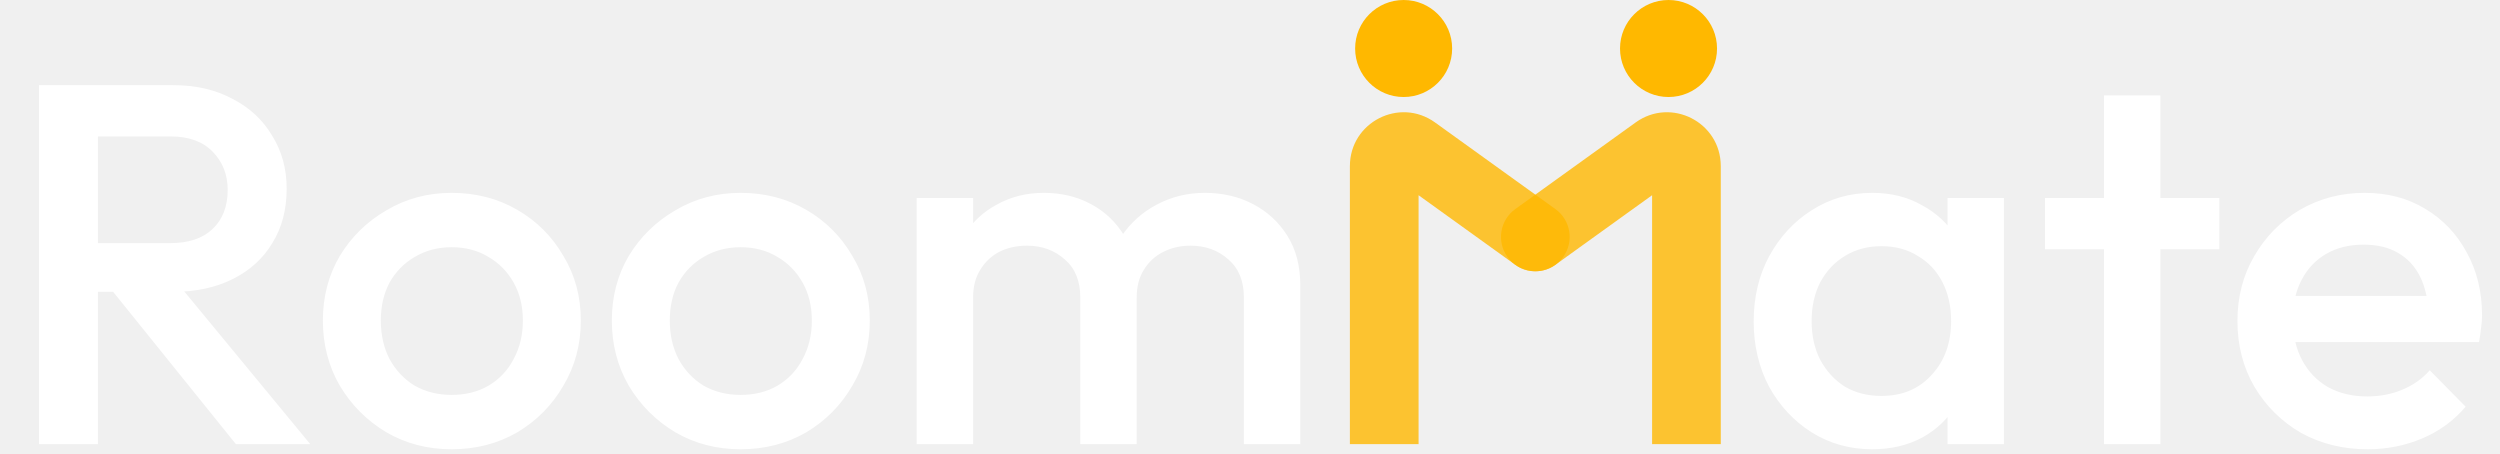
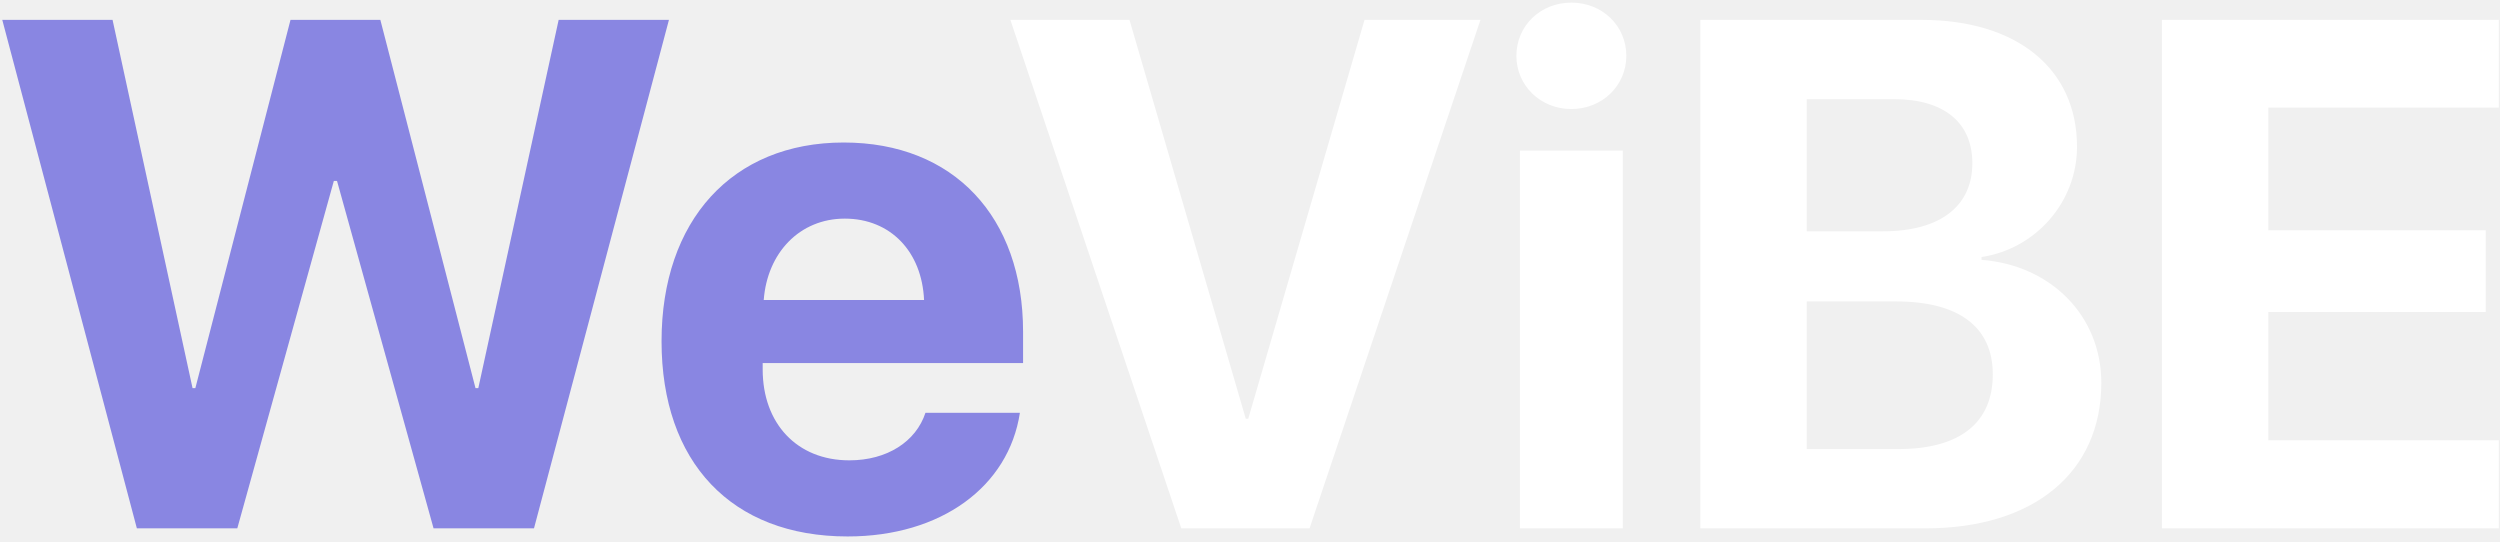
- <svg xmlns="http://www.w3.org/2000/svg" width="546" height="99" viewBox="0 0 546 99" fill="none">
-   <path d="M17.36 63.736V53.096H37.184C41.141 53.096 44.203 52.088 46.368 50.072C48.608 47.981 49.728 45.107 49.728 41.448C49.728 38.163 48.645 35.4 46.48 33.16C44.315 30.92 41.253 29.8 37.296 29.8H17.36V18.6H37.856C42.784 18.6 47.115 19.608 50.848 21.624C54.581 23.565 57.456 26.253 59.472 29.688C61.563 33.048 62.608 36.893 62.608 41.224C62.608 45.779 61.563 49.736 59.472 53.096C57.456 56.456 54.581 59.069 50.848 60.936C47.115 62.803 42.784 63.736 37.856 63.736H17.36ZM8.512 97V18.6H21.392V97H8.512ZM51.52 97L24.08 62.952L36.064 58.584L67.76 97H51.52ZM98.628 98.12C93.402 98.12 88.66 96.888 84.404 94.424C80.148 91.885 76.751 88.488 74.212 84.232C71.748 79.976 70.516 75.235 70.516 70.008C70.516 64.781 71.748 60.077 74.212 55.896C76.751 51.715 80.148 48.392 84.404 45.928C88.66 43.389 93.402 42.12 98.628 42.12C103.93 42.12 108.708 43.352 112.964 45.816C117.22 48.28 120.58 51.64 123.044 55.896C125.583 60.077 126.852 64.781 126.852 70.008C126.852 75.235 125.583 79.976 123.044 84.232C120.58 88.488 117.22 91.885 112.964 94.424C108.708 96.888 103.93 98.12 98.628 98.12ZM98.628 86.248C101.69 86.248 104.378 85.576 106.692 84.232C109.082 82.813 110.911 80.872 112.18 78.408C113.524 75.944 114.196 73.144 114.196 70.008C114.196 66.872 113.524 64.109 112.18 61.72C110.836 59.331 109.007 57.464 106.692 56.12C104.378 54.701 101.69 53.992 98.628 53.992C95.642 53.992 92.954 54.701 90.564 56.12C88.25 57.464 86.42 59.331 85.076 61.72C83.807 64.109 83.172 66.872 83.172 70.008C83.172 73.144 83.807 75.944 85.076 78.408C86.42 80.872 88.25 82.813 90.564 84.232C92.954 85.576 95.642 86.248 98.628 86.248ZM161.738 98.12C156.511 98.12 151.77 96.888 147.514 94.424C143.258 91.885 139.86 88.488 137.322 84.232C134.858 79.976 133.626 75.235 133.626 70.008C133.626 64.781 134.858 60.077 137.322 55.896C139.86 51.715 143.258 48.392 147.514 45.928C151.77 43.389 156.511 42.12 161.738 42.12C167.039 42.12 171.818 43.352 176.074 45.816C180.33 48.28 183.69 51.64 186.154 55.896C188.692 60.077 189.962 64.781 189.962 70.008C189.962 75.235 188.692 79.976 186.154 84.232C183.69 88.488 180.33 91.885 176.074 94.424C171.818 96.888 167.039 98.12 161.738 98.12ZM161.738 86.248C164.799 86.248 167.487 85.576 169.802 84.232C172.191 82.813 174.02 80.872 175.29 78.408C176.634 75.944 177.306 73.144 177.306 70.008C177.306 66.872 176.634 64.109 175.29 61.72C173.946 59.331 172.116 57.464 169.802 56.12C167.487 54.701 164.799 53.992 161.738 53.992C158.751 53.992 156.063 54.701 153.674 56.12C151.359 57.464 149.53 59.331 148.186 61.72C146.916 64.109 146.282 66.872 146.282 70.008C146.282 73.144 146.916 75.944 148.186 78.408C149.53 80.872 151.359 82.813 153.674 84.232C156.063 85.576 158.751 86.248 161.738 86.248ZM200.207 97V43.24H212.527V97H200.207ZM235.935 97V64.968C235.935 61.384 234.815 58.621 232.575 56.68C230.335 54.664 227.572 53.656 224.287 53.656C222.047 53.656 220.031 54.104 218.239 55C216.522 55.896 215.14 57.203 214.095 58.92C213.05 60.563 212.527 62.579 212.527 64.968L207.711 62.28C207.711 58.173 208.607 54.627 210.399 51.64C212.191 48.653 214.618 46.339 217.679 44.696C220.74 42.979 224.175 42.12 227.983 42.12C231.791 42.12 235.226 42.941 238.287 44.584C241.348 46.227 243.775 48.541 245.567 51.528C247.359 54.515 248.255 58.099 248.255 62.28V97H235.935ZM271.663 97V64.968C271.663 61.384 270.543 58.621 268.303 56.68C266.063 54.664 263.3 53.656 260.015 53.656C257.85 53.656 255.871 54.104 254.079 55C252.287 55.896 250.868 57.203 249.823 58.92C248.778 60.563 248.255 62.579 248.255 64.968L241.311 62.28C241.684 58.173 242.879 54.627 244.895 51.64C246.911 48.653 249.487 46.339 252.623 44.696C255.834 42.979 259.343 42.12 263.151 42.12C267.034 42.12 270.543 42.941 273.679 44.584C276.815 46.227 279.316 48.541 281.183 51.528C283.05 54.515 283.983 58.099 283.983 62.28V97H271.663ZM408.875 98.12C404.022 98.12 399.617 96.888 395.659 94.424C391.777 91.96 388.678 88.637 386.363 84.456C384.123 80.2 383.003 75.459 383.003 70.232C383.003 64.931 384.123 60.189 386.363 56.008C388.678 51.752 391.777 48.392 395.659 45.928C399.617 43.389 404.022 42.12 408.875 42.12C412.982 42.12 416.603 43.016 419.739 44.808C422.95 46.525 425.489 48.915 427.355 51.976C429.222 55.037 430.155 58.509 430.155 62.392V77.848C430.155 81.731 429.222 85.203 427.355 88.264C425.563 91.325 423.062 93.752 419.851 95.544C416.641 97.261 412.982 98.12 408.875 98.12ZM410.891 86.472C415.446 86.472 419.105 84.941 421.867 81.88C424.705 78.819 426.123 74.899 426.123 70.12C426.123 66.909 425.489 64.072 424.219 61.608C422.95 59.144 421.158 57.24 418.843 55.896C416.603 54.477 413.953 53.768 410.891 53.768C407.905 53.768 405.254 54.477 402.939 55.896C400.699 57.24 398.907 59.144 397.563 61.608C396.294 64.072 395.659 66.909 395.659 70.12C395.659 73.331 396.294 76.168 397.563 78.632C398.907 81.096 400.699 83.037 402.939 84.456C405.254 85.8 407.905 86.472 410.891 86.472ZM425.339 97V82.552L427.467 69.448L425.339 56.456V43.24H437.659V97H425.339ZM459.508 97V20.84H471.828V97H459.508ZM446.628 54.44V43.24H484.708V54.44H446.628ZM517.105 98.12C511.729 98.12 506.876 96.925 502.545 94.536C498.289 92.072 494.892 88.712 492.353 84.456C489.889 80.2 488.657 75.421 488.657 70.12C488.657 64.819 489.889 60.077 492.353 55.896C494.817 51.64 498.14 48.28 502.321 45.816C506.577 43.352 511.281 42.12 516.433 42.12C521.436 42.12 525.841 43.277 529.649 45.592C533.532 47.907 536.556 51.08 538.721 55.112C540.961 59.144 542.081 63.736 542.081 68.888C542.081 69.784 542.006 70.717 541.857 71.688C541.782 72.584 541.633 73.592 541.409 74.712H497.281V64.632H535.025L530.433 68.664C530.284 65.379 529.649 62.616 528.529 60.376C527.409 58.136 525.804 56.419 523.713 55.224C521.697 54.029 519.196 53.432 516.209 53.432C513.073 53.432 510.348 54.104 508.033 55.448C505.718 56.792 503.926 58.696 502.657 61.16C501.388 63.549 500.753 66.424 500.753 69.784C500.753 73.144 501.425 76.093 502.769 78.632C504.113 81.171 506.017 83.149 508.481 84.568C510.945 85.912 513.782 86.584 516.993 86.584C519.756 86.584 522.294 86.099 524.609 85.128C526.998 84.157 529.014 82.739 530.657 80.872L538.497 88.824C535.884 91.885 532.71 94.2 528.977 95.768C525.244 97.336 521.286 98.12 517.105 98.12Z" fill="white" />
-   <path opacity="0.8" d="M330.937 57.834C334.299 60.254 338.986 59.49 341.405 56.127C343.824 52.765 343.06 48.078 339.698 45.659L330.937 57.834ZM309.03 32.831L304.649 38.918L309.03 32.831ZM309.817 97V36.27H294.817V97H309.817ZM304.649 38.918L330.937 57.834L339.698 45.659L313.411 26.743L304.649 38.918ZM309.817 36.27C309.817 38.929 306.808 40.471 304.649 38.918L313.411 26.743C305.646 21.155 294.817 26.704 294.817 36.27H309.817Z" fill="#FFB800" />
-   <path opacity="0.8" d="M339.698 57.834C336.336 60.254 331.649 59.49 329.23 56.127C326.81 52.765 327.575 48.078 330.937 45.659L339.698 57.834ZM360.817 97V36.27H375.817V97H360.817ZM365.985 38.918L339.698 57.834L330.937 45.659L357.224 26.743L365.985 38.918ZM360.817 36.27C360.817 38.929 363.827 40.471 365.985 38.918L357.224 26.743C364.988 21.155 375.817 26.704 375.817 36.27H360.817Z" fill="#FFB800" />
-   <circle cx="306.554" cy="10.594" r="10.594" fill="#FFB800" />
-   <circle cx="364.406" cy="10.594" r="10.594" fill="#FFB800" />
+ <svg xmlns="http://www.w3.org/2000/svg" width="388" height="84" viewBox="0 0 388 84" fill="none">
+   <path d="M51.812 28.078L36.828 82H21.242L0.352 3.086H17.469L29.883 60.234H30.32L45.086 3.086H59.031L73.797 60.234H74.234L86.703 3.086H103.82L82.875 82H67.289L52.305 28.078H51.812ZM131.109 33.93C124.109 33.93 119.078 39.234 118.531 46.562H143.414C143.086 39.07 138.219 33.93 131.109 33.93ZM143.633 64.062H158.289C156.539 75.547 146.039 83.258 131.547 83.258C113.5 83.258 102.672 71.719 102.672 52.961C102.672 34.258 113.609 22.117 130.945 22.117C148.008 22.117 158.781 33.656 158.781 51.484V56.352H118.367V57.336C118.367 65.703 123.672 71.445 131.82 71.445C137.672 71.445 142.156 68.547 143.633 64.062Z" fill="#8986E2" />
+   <path d="M203.242 82H183.336L156.812 3.086H175.297L193.344 64.992H193.727L211.773 3.086H229.766L203.242 82ZM235.891 82V23.375H251.859V82H235.891ZM243.875 16.922C239.062 16.922 235.344 13.258 235.344 8.664C235.344 4.016 239.062 0.406 243.875 0.406C248.688 0.406 252.406 4.016 252.406 8.664C252.406 13.258 248.688 16.922 243.875 16.922ZM298.836 82H263.891V3.086H298.234C313.055 3.086 322.352 10.688 322.352 22.773C322.352 31.414 315.898 38.633 307.531 39.891V40.328C318.25 41.148 326.125 48.969 326.125 59.414C326.125 73.305 315.68 82 298.836 82ZM280.406 15.391V35.898H292.273C301.078 35.898 306.109 32.016 306.109 25.344C306.109 19 301.68 15.391 293.969 15.391H280.406ZM280.406 69.695H294.625C304.141 69.695 309.281 65.648 309.281 58.102C309.281 50.719 303.977 46.781 294.242 46.781H280.406V69.695ZM387.812 68.328V82H335.531V3.086H387.812V16.703H352.047V35.734H385.789V48.422H352.047V68.328H387.812Z" fill="white" />
</svg>
